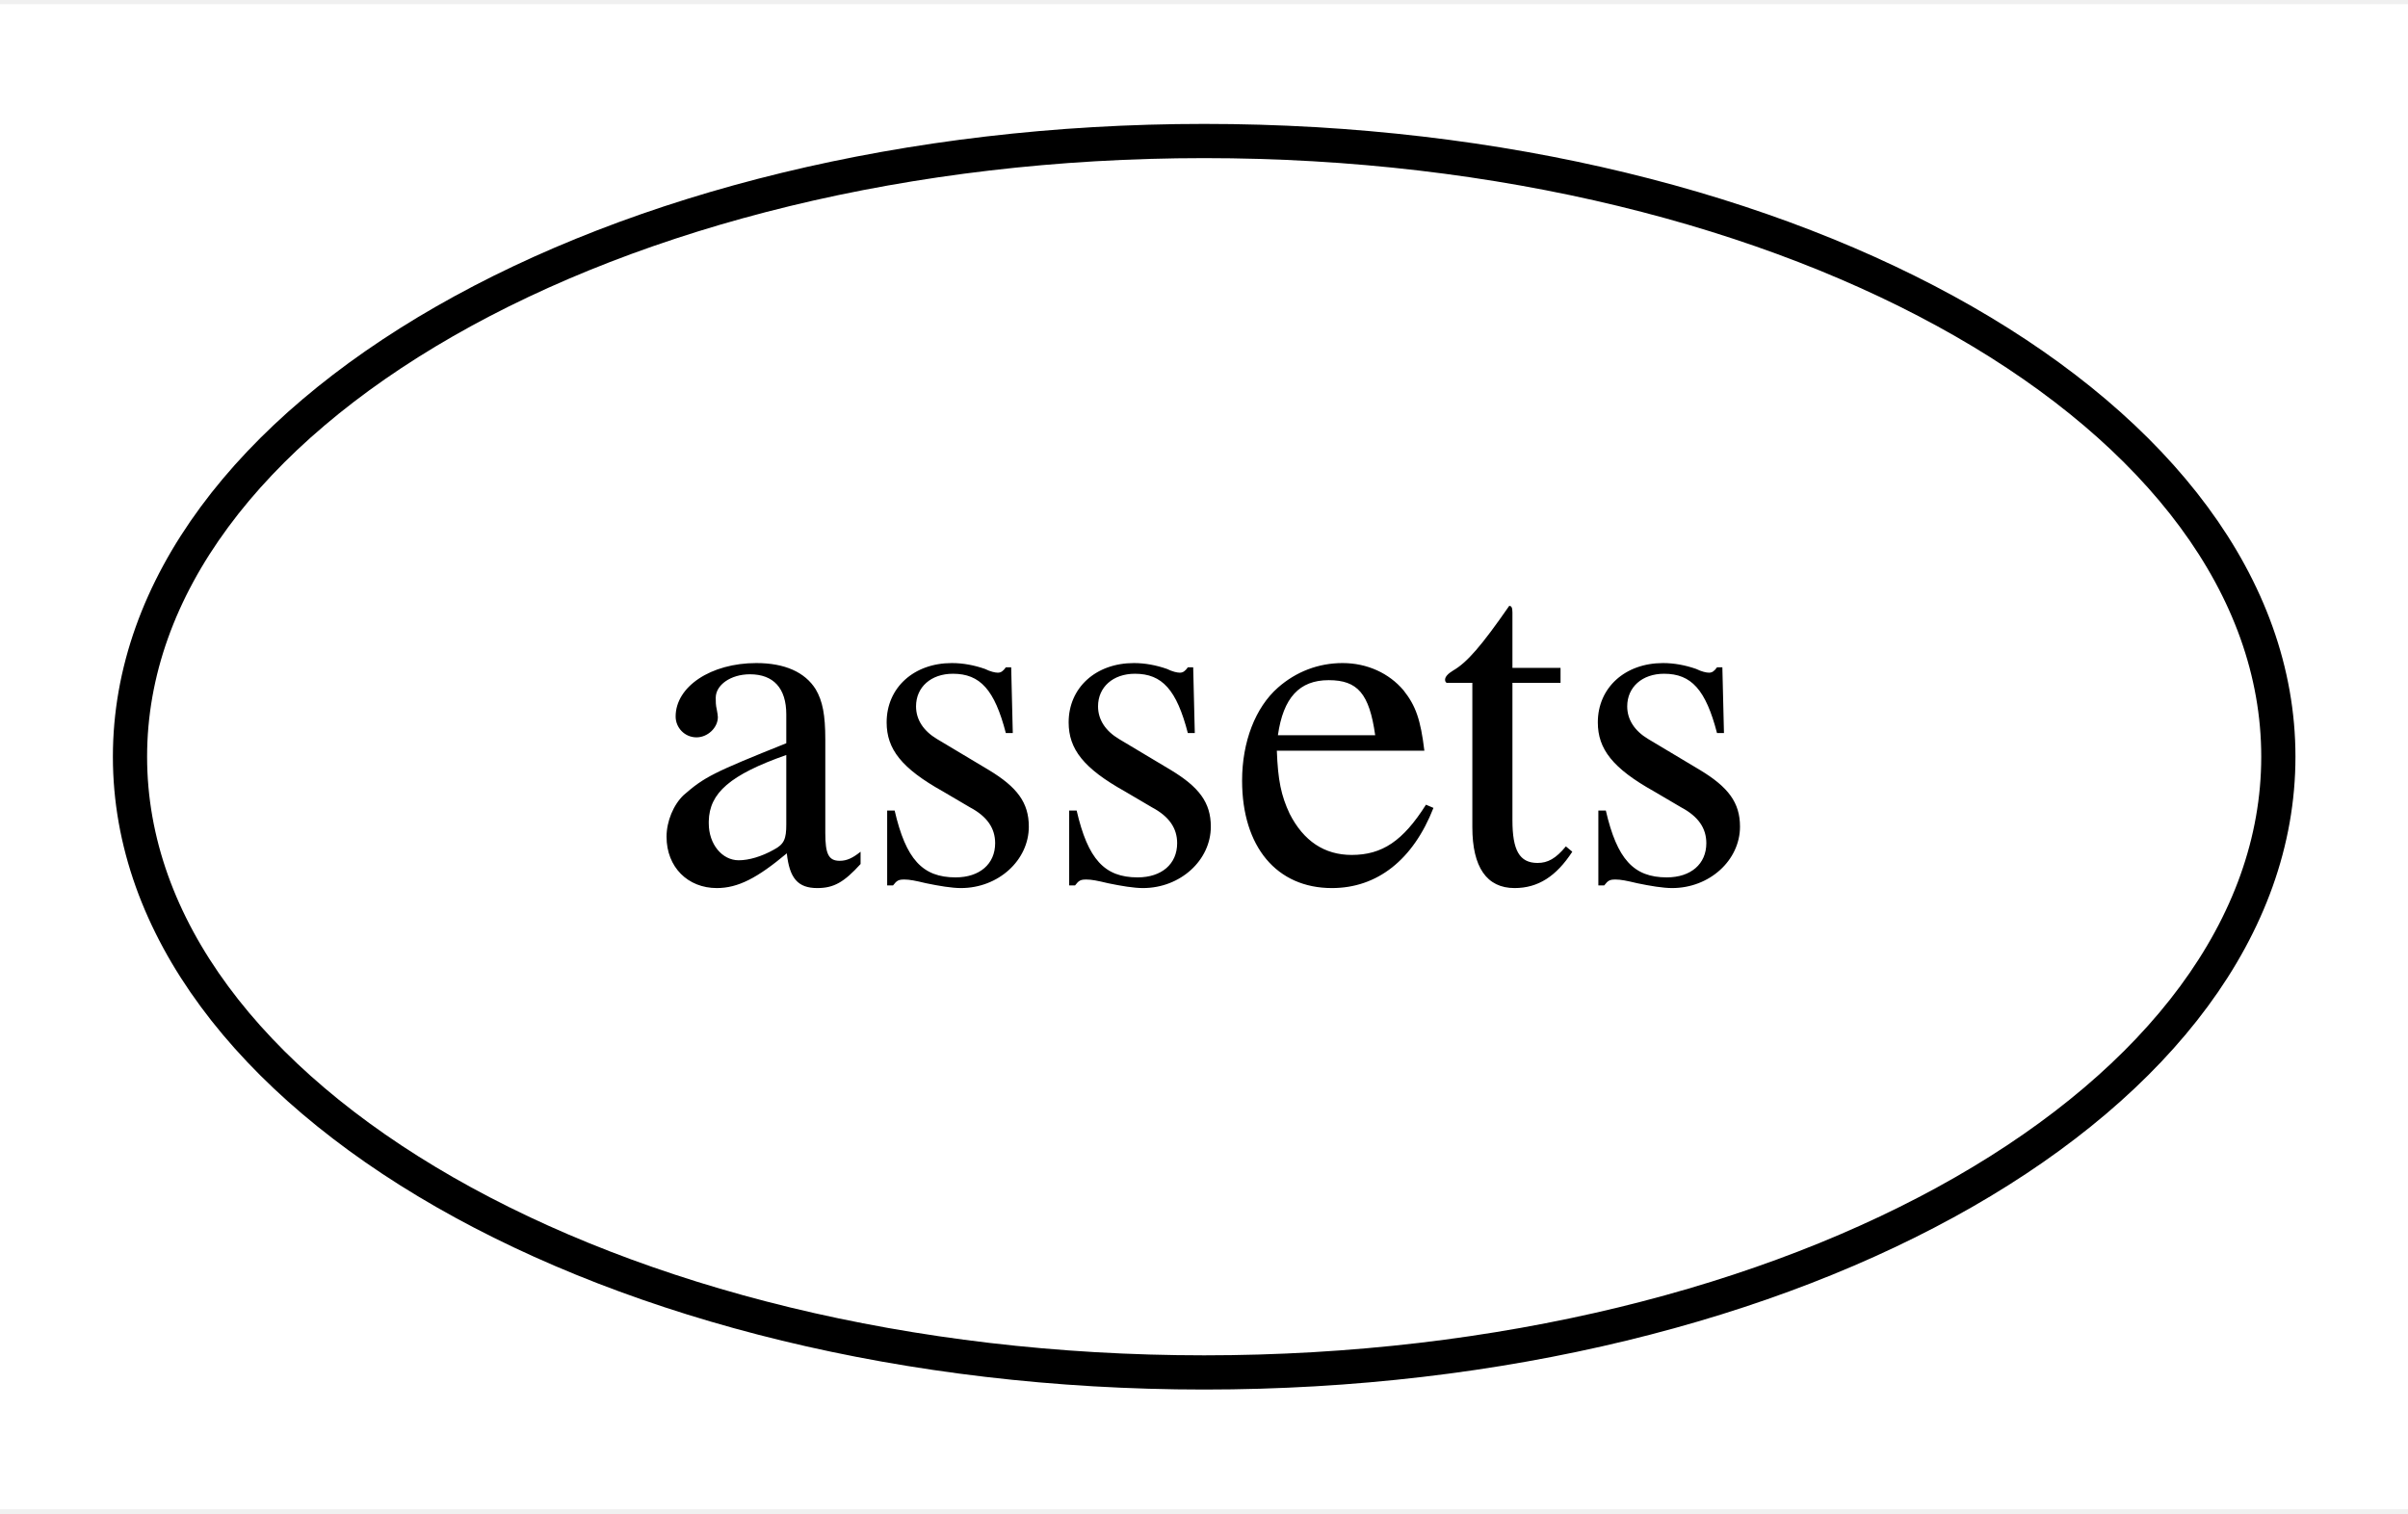
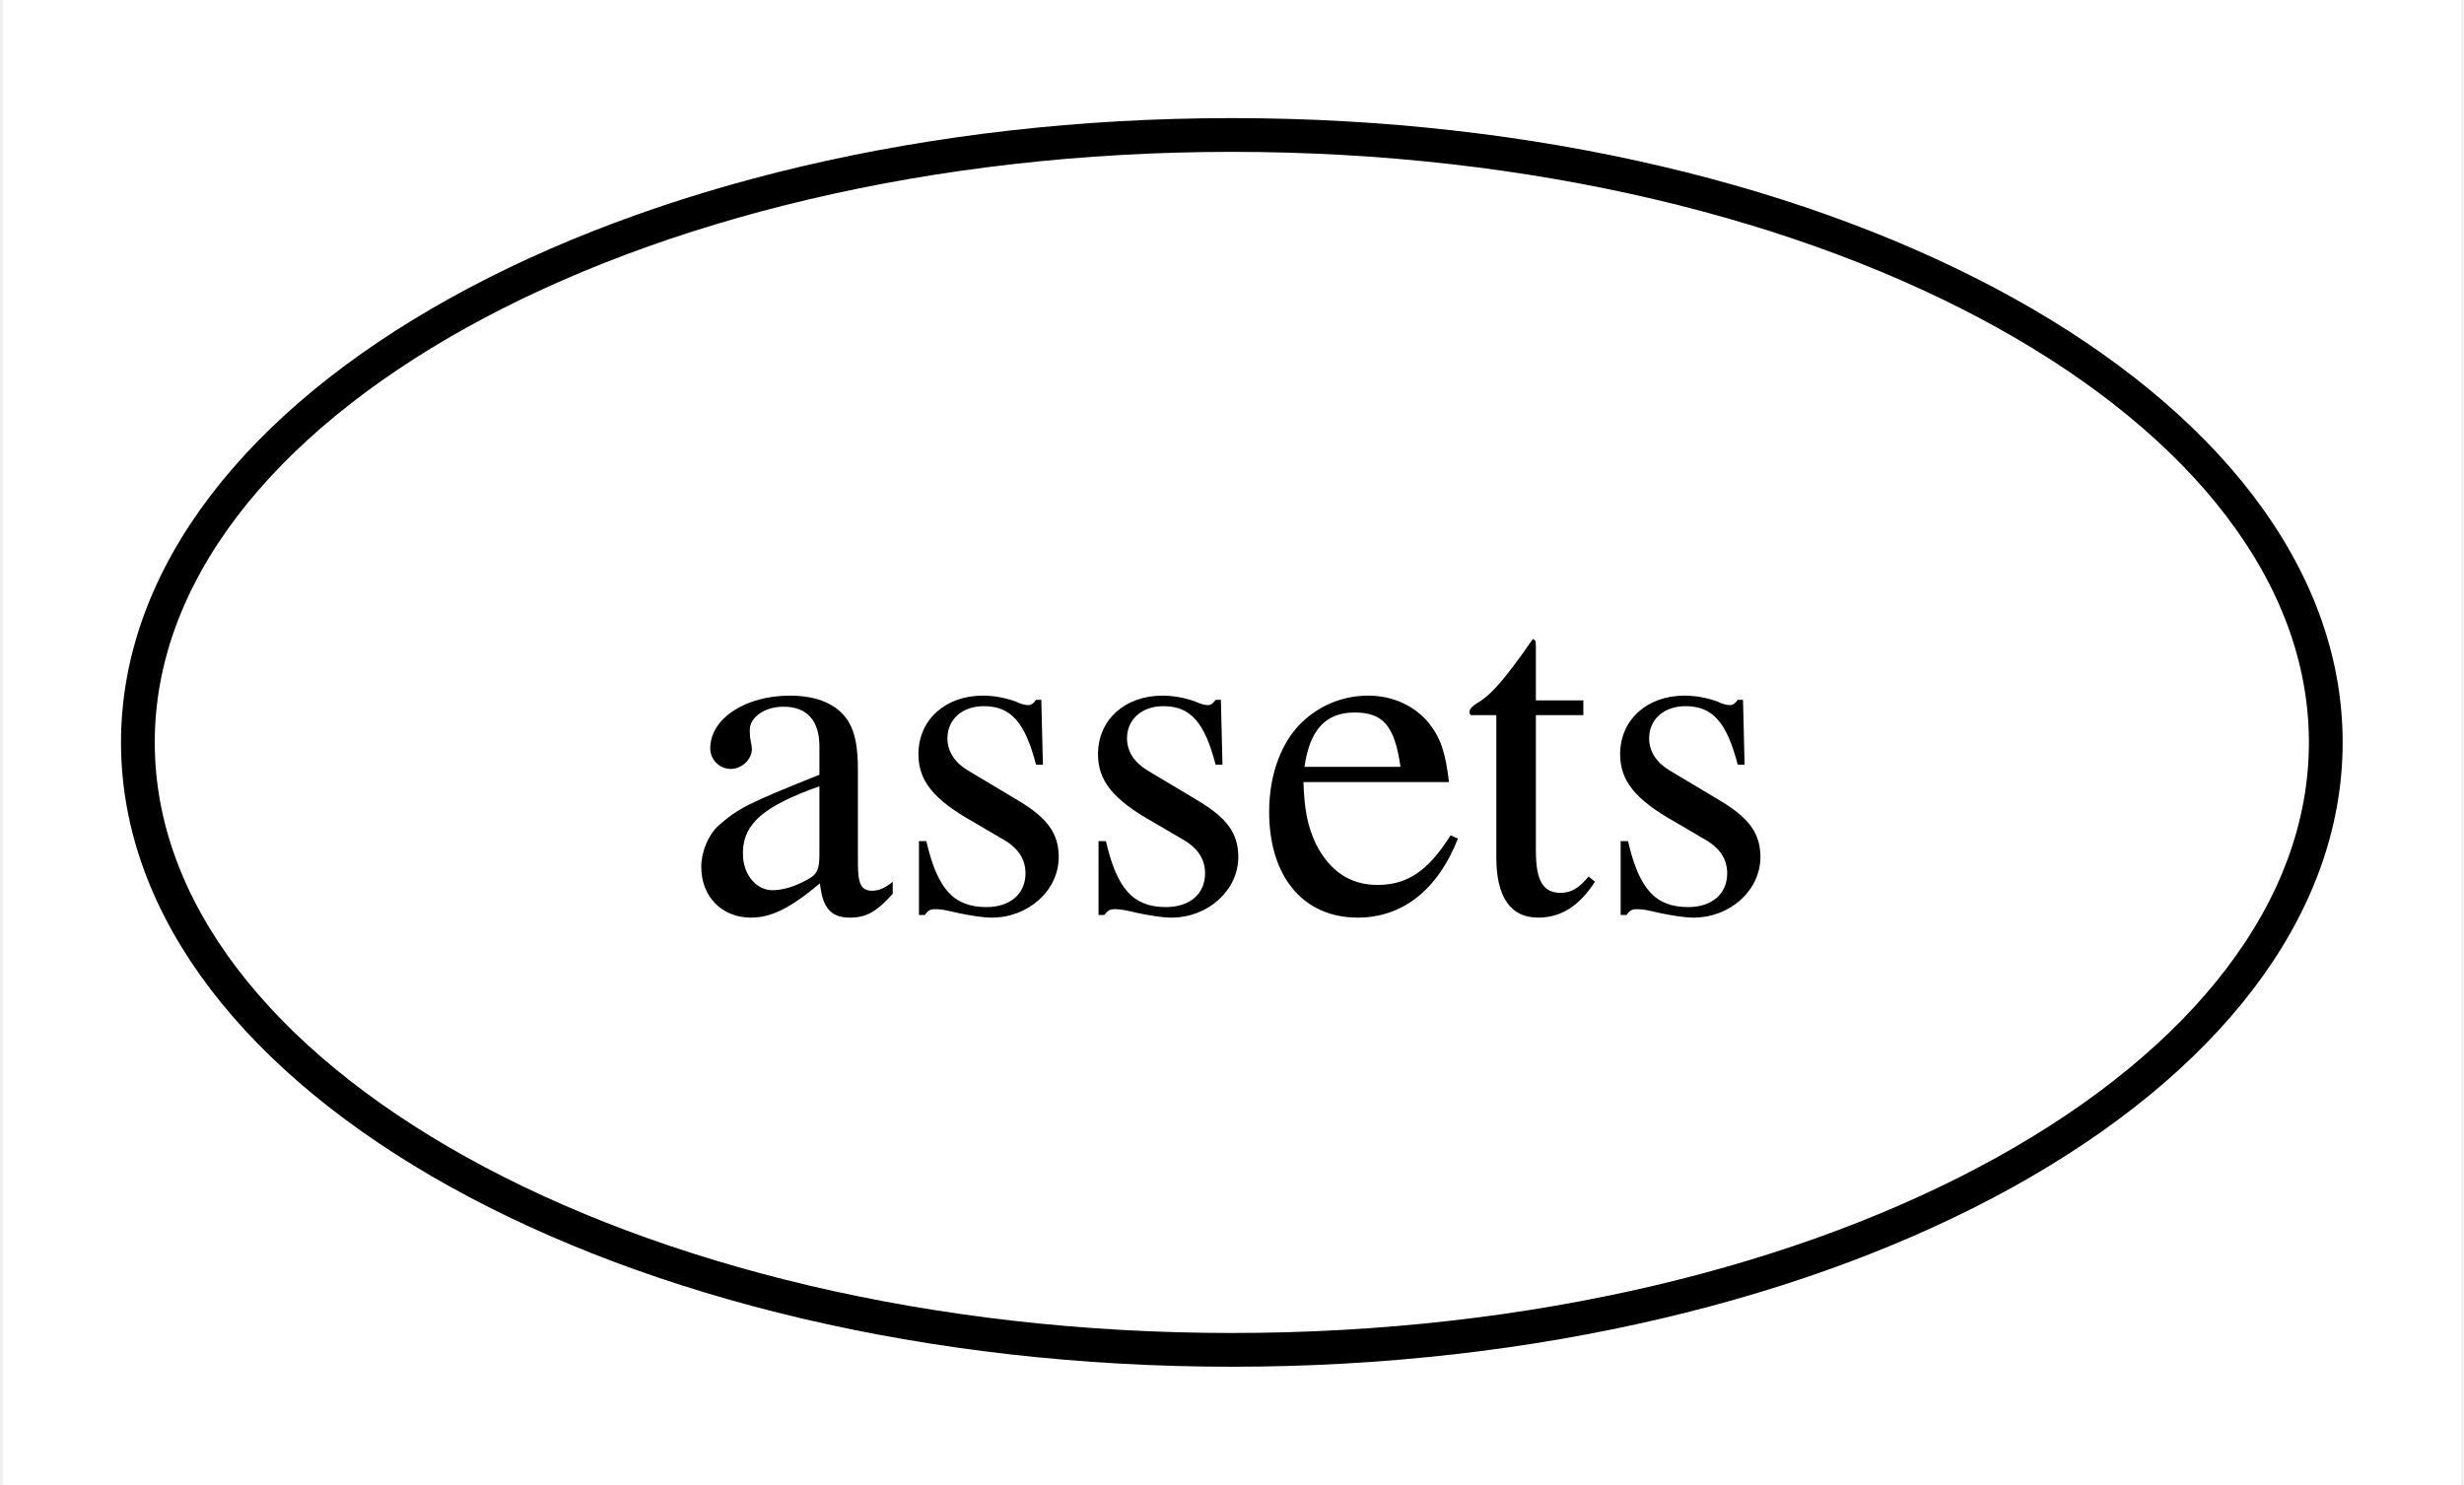
- <svg xmlns="http://www.w3.org/2000/svg" width="70pt" height="44pt" viewBox="0.00 0.00 70.39 44.00">
+ <svg xmlns="http://www.w3.org/2000/svg" width="73pt" height="44pt" viewBox="0.00 0.00 72.83 44.00">
  <g id="graph0" class="graph" transform="scale(1 1) rotate(0) translate(4 40)">
-     <polygon fill="white" stroke="none" points="-4,4 -4,-40 66.39,-40 66.39,4 -4,4" />
+     <polygon fill="white" stroke="none" points="-4,4 -4,-40 68.83,-40 68.83,4 -4,4" />
    <g id="node1" class="node">
-       <ellipse fill="none" stroke="black" cx="31.2" cy="-18" rx="31.4" ry="18" />
-       <text text-anchor="middle" x="31.2" y="-14.3" font-family="Times,serif" font-size="14.00">assets</text>
+       <ellipse fill="none" stroke="black" cx="32.41" cy="-18" rx="32.41" ry="18" />
+       <text text-anchor="middle" x="32.41" y="-12.95" font-family="Times,serif" font-size="14.00">assets</text>
    </g>
  </g>
</svg>
